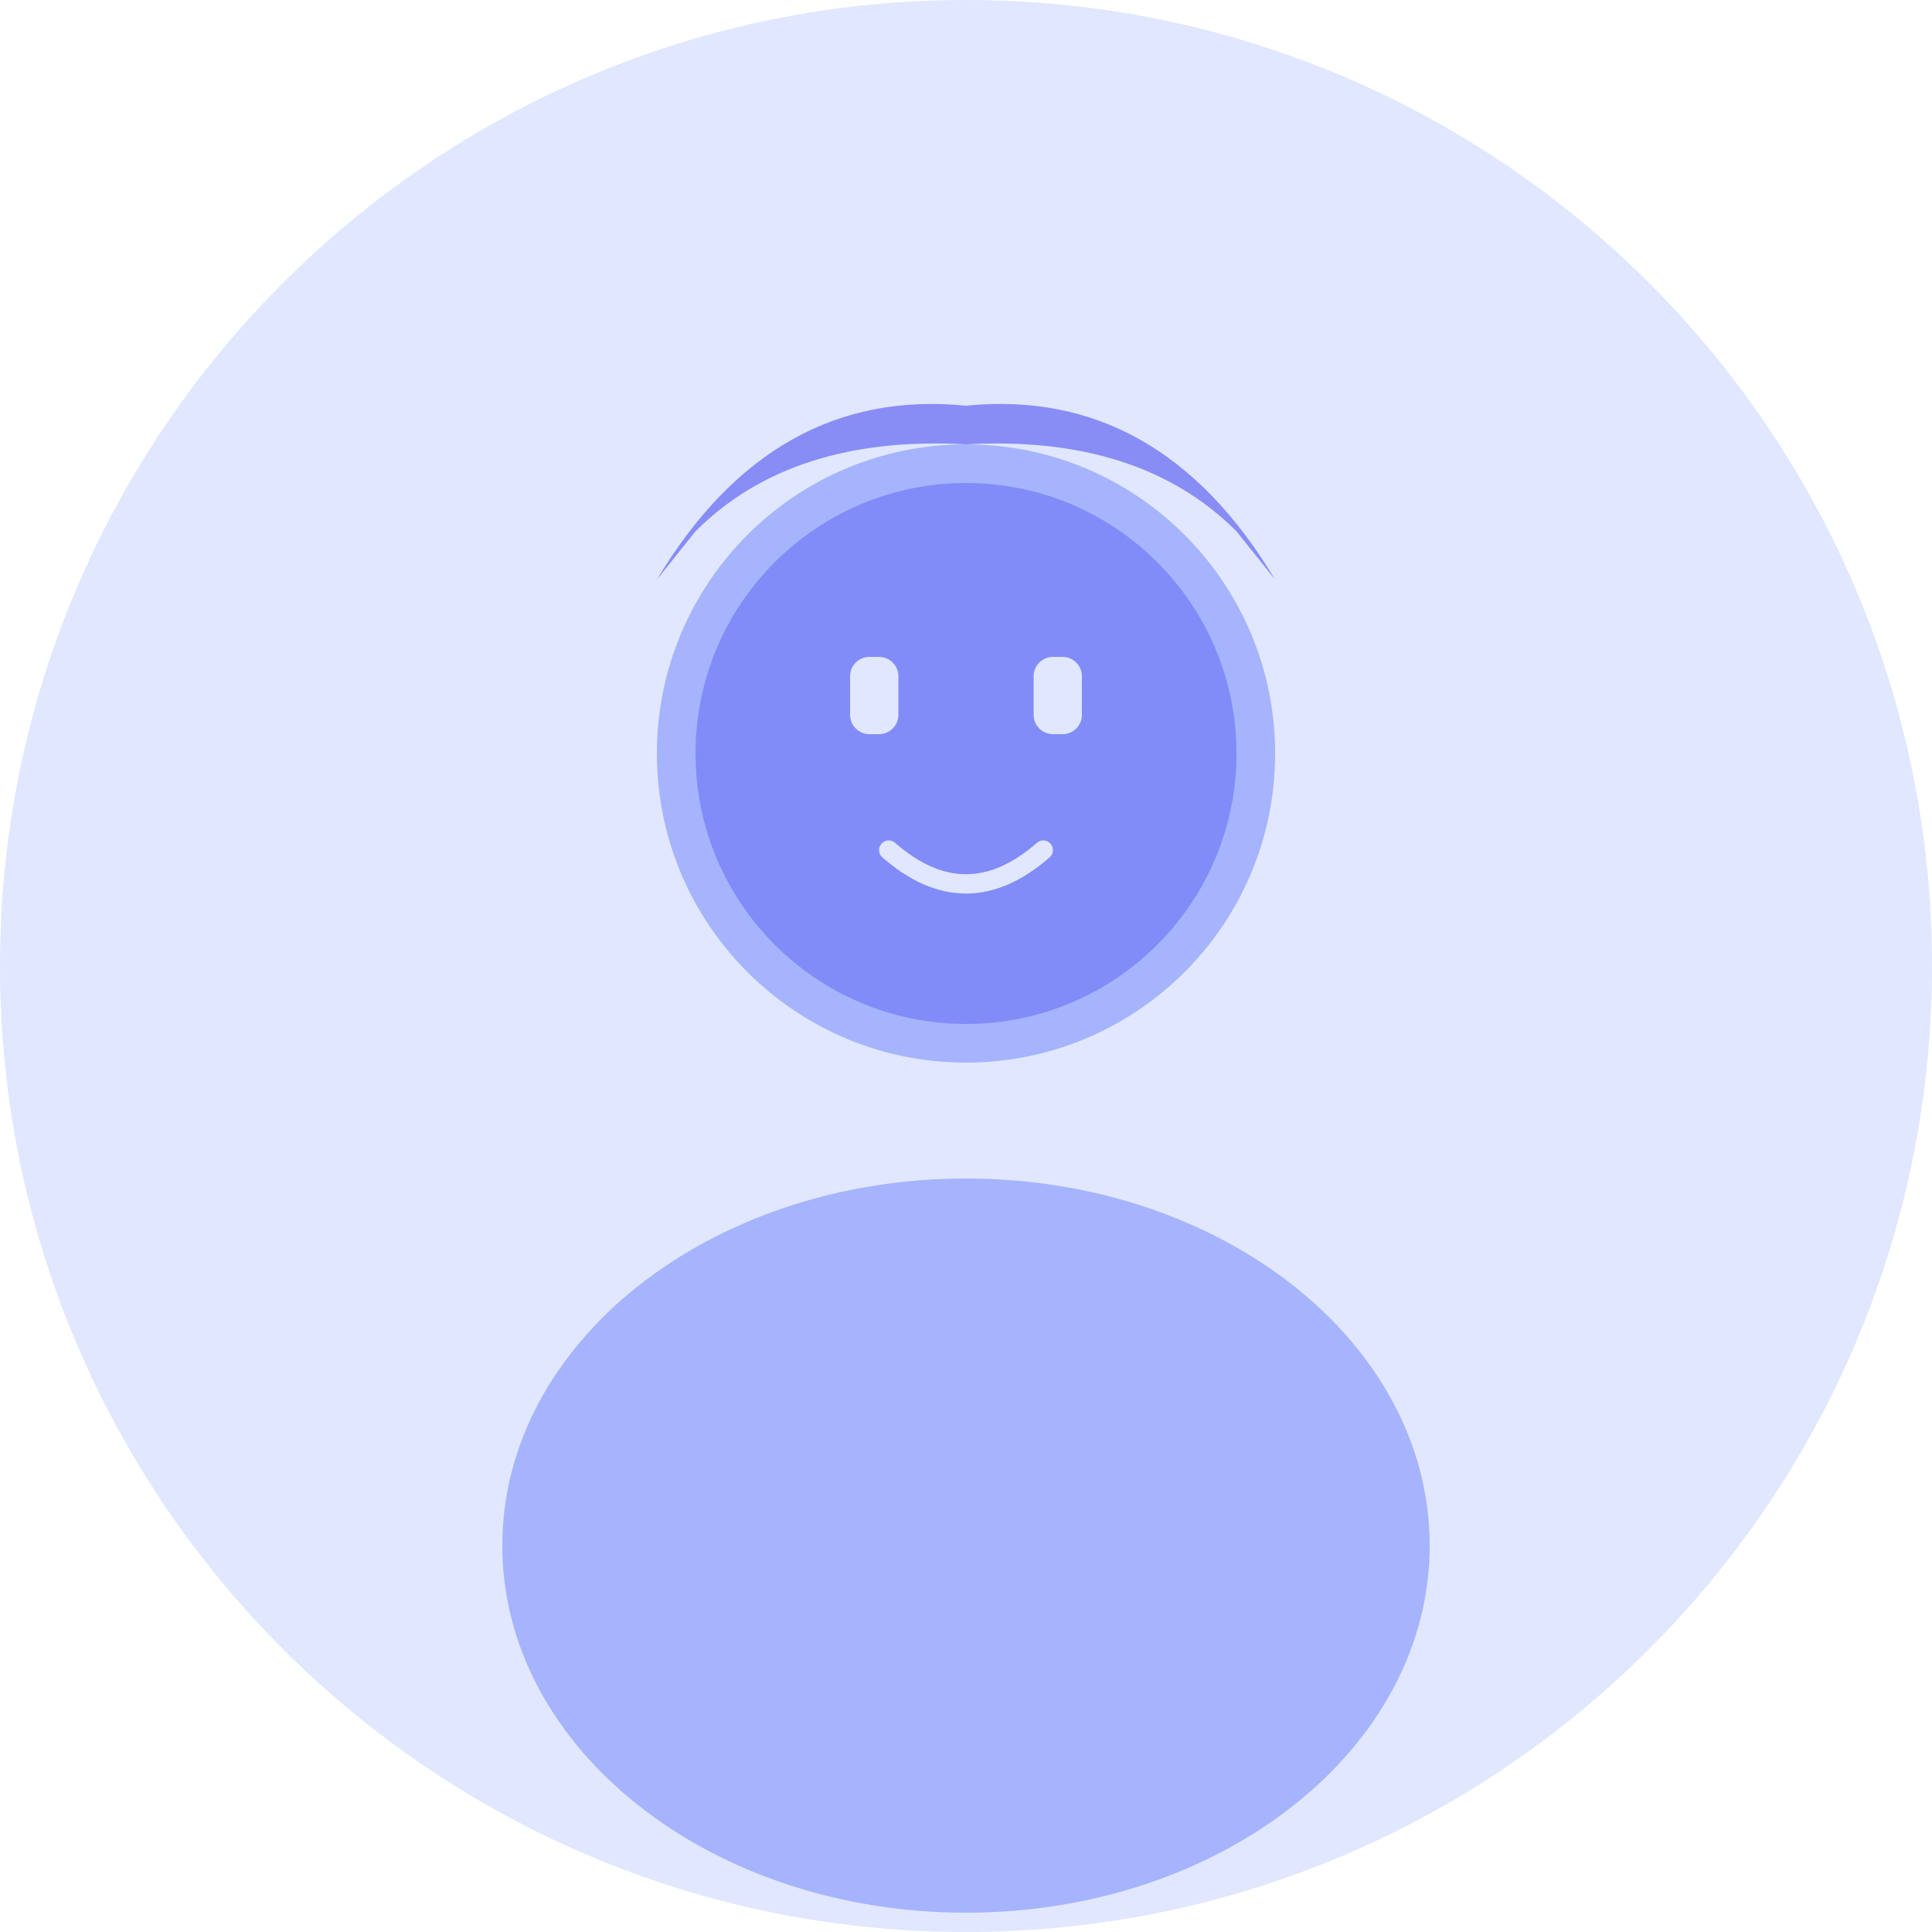
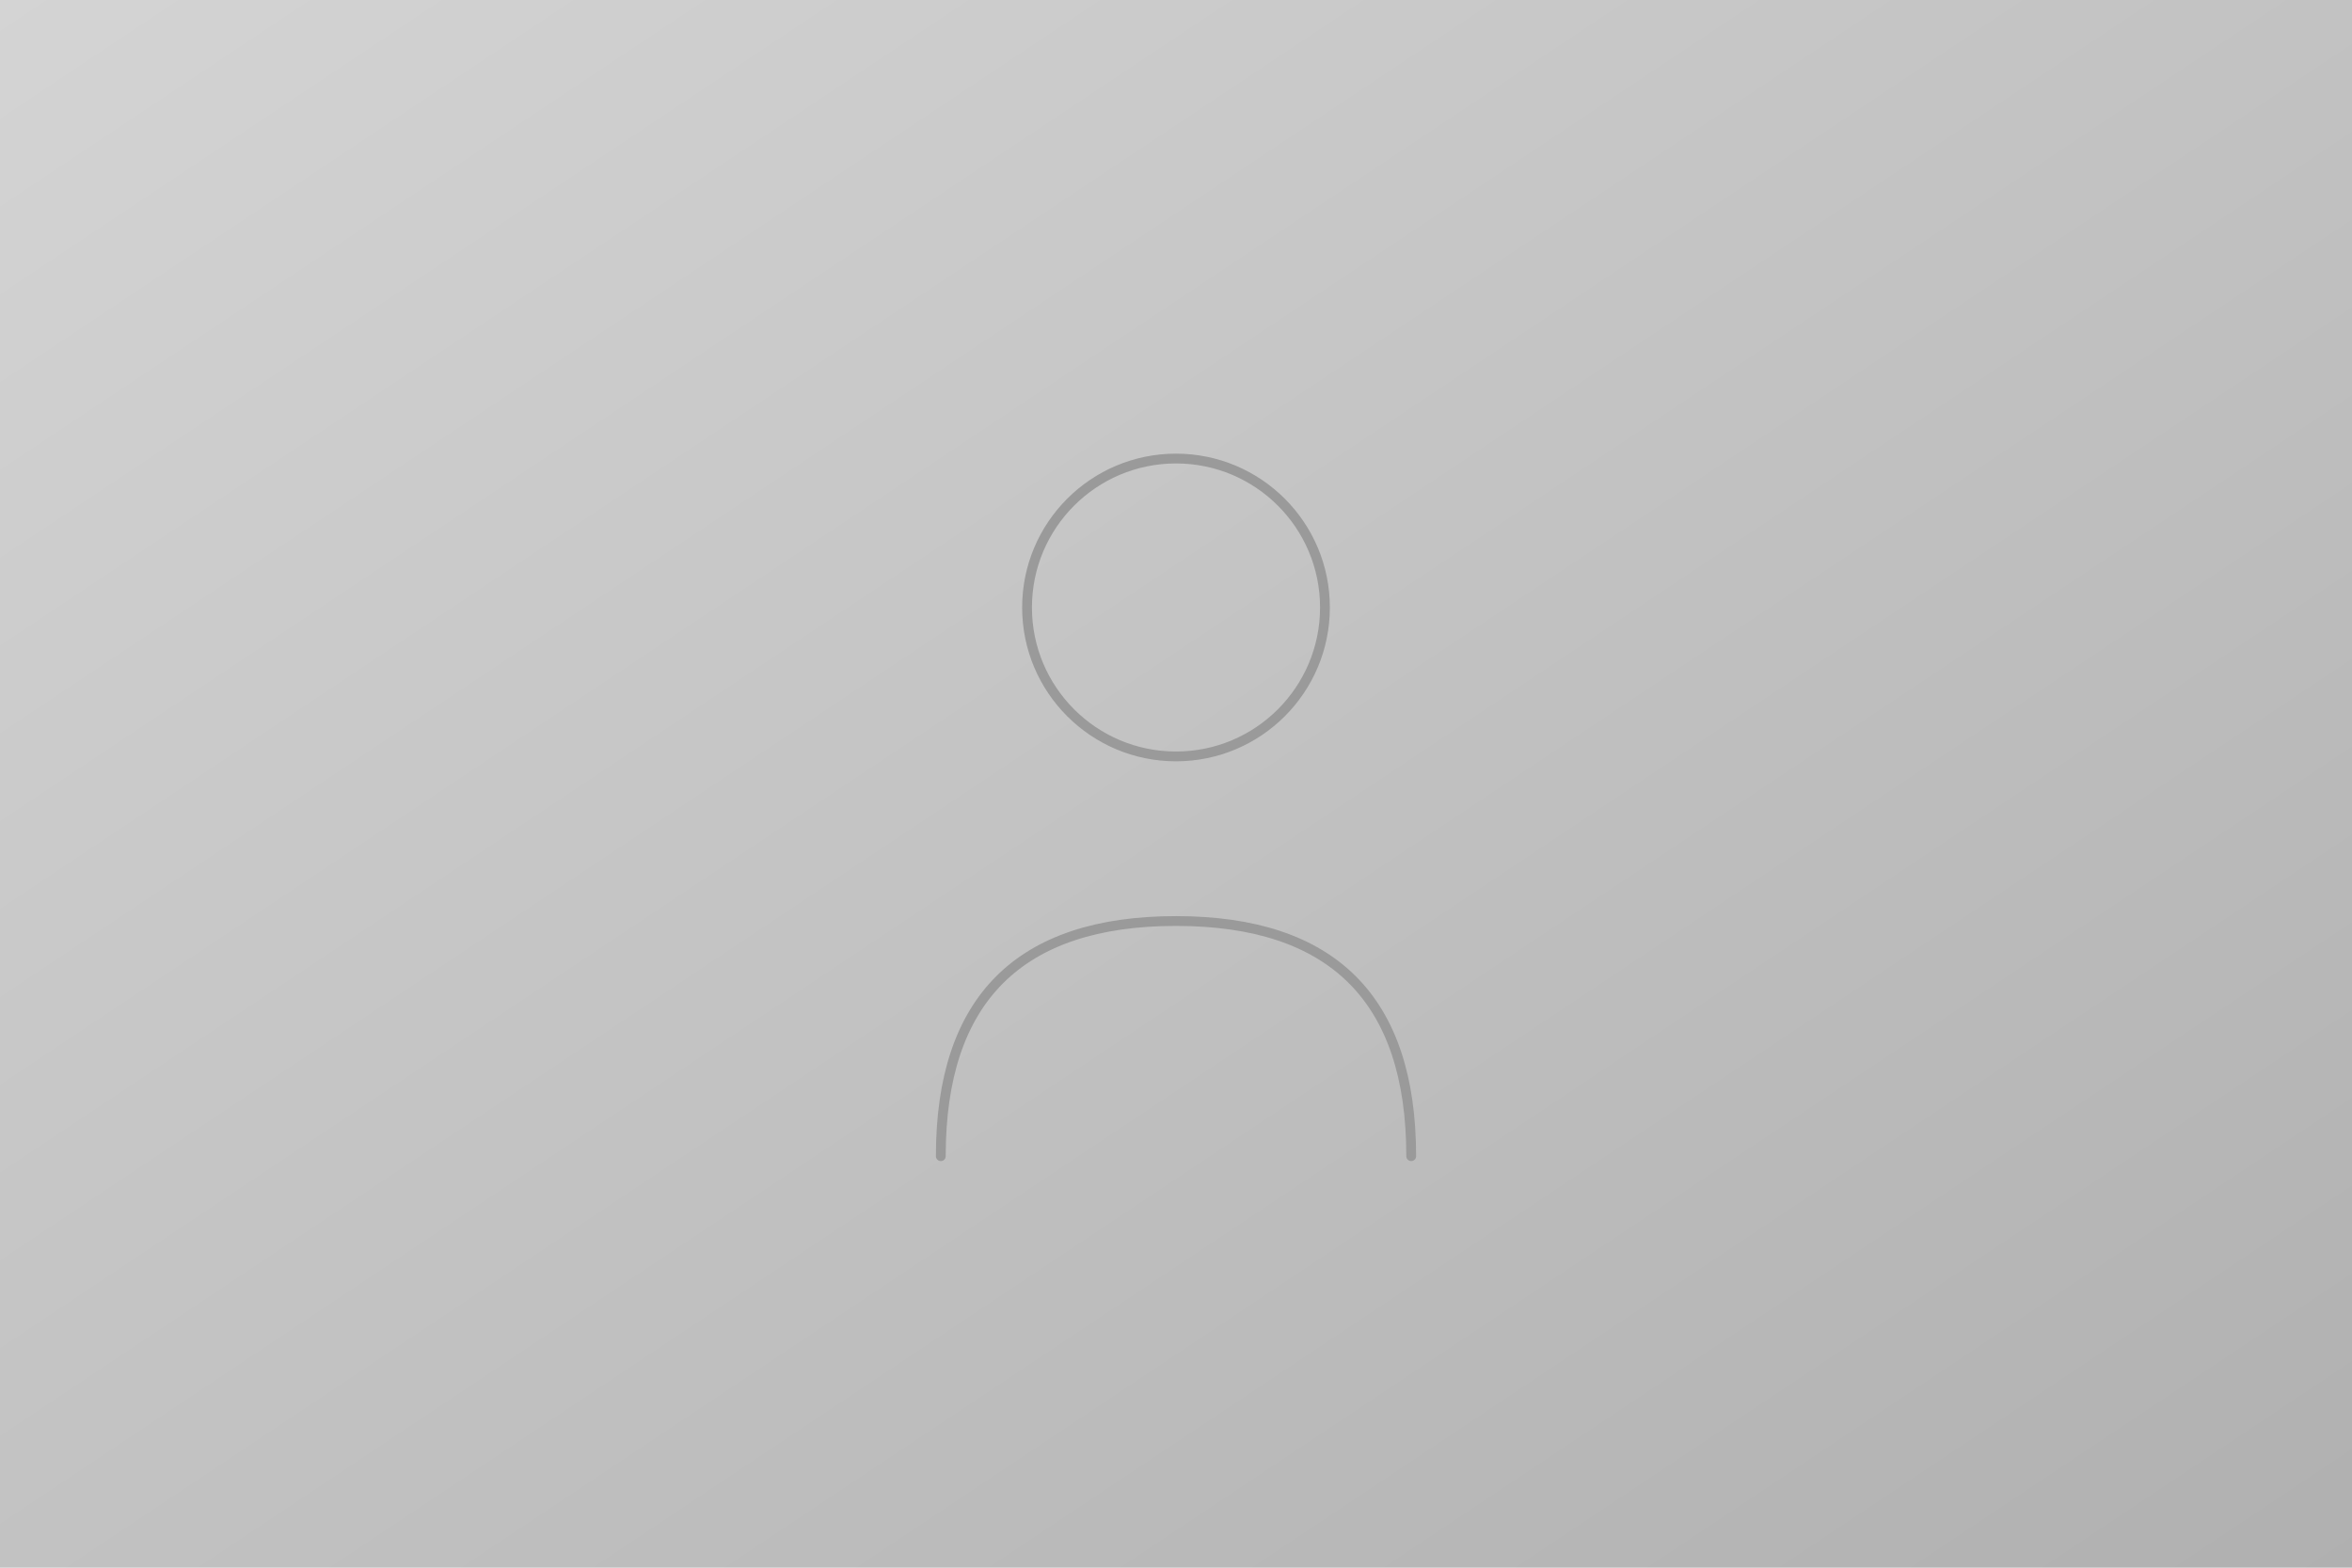
- <svg xmlns="http://www.w3.org/2000/svg" width="200" height="200" viewBox="0 0 200 200">
-   <rect width="200" height="200" rx="100" fill="#E0E7FF" />
-   <circle cx="100" cy="78" r="32" fill="#A5B4FC" />
-   <ellipse cx="100" cy="160" rx="48" ry="38" fill="#A5B4FC" />
-   <circle cx="100" cy="78" r="28" fill="#818CF8" />
-   <rect x="88" y="68" width="5" height="8" rx="2" fill="#E0E7FF" />
-   <rect x="107" y="68" width="5" height="8" rx="2" fill="#E0E7FF" />
-   <path d="M92 88 Q100 95 108 88" stroke="#E0E7FF" stroke-width="2" fill="none" stroke-linecap="round" />
-   <path d="M68 60 Q80 40 100 42 Q120 40 132 60 L128 55 Q118 45 100 46 Q82 45 72 55Z" fill="#6366F1" opacity="0.7" />
+ <svg xmlns="http://www.w3.org/2000/svg" width="600" height="400" viewBox="0 0 600 400">
+   <defs>
+     <linearGradient id="bg" x1="0" y1="0" x2="1" y2="1">
+       <stop offset="0%" stop-color="#D4D4D4" />
+       <stop offset="100%" stop-color="#B0B0B0" />
+     </linearGradient>
+   </defs>
+   <rect width="600" height="400" fill="url(#bg)" />
+   <circle cx="300" cy="155" r="38" fill="none" stroke="#9A9A9A" stroke-width="2.5" />
+   <path d="M240 295 Q240 235 300 235 Q360 235 360 295" fill="none" stroke="#9A9A9A" stroke-width="2.5" stroke-linecap="round" />
</svg>
